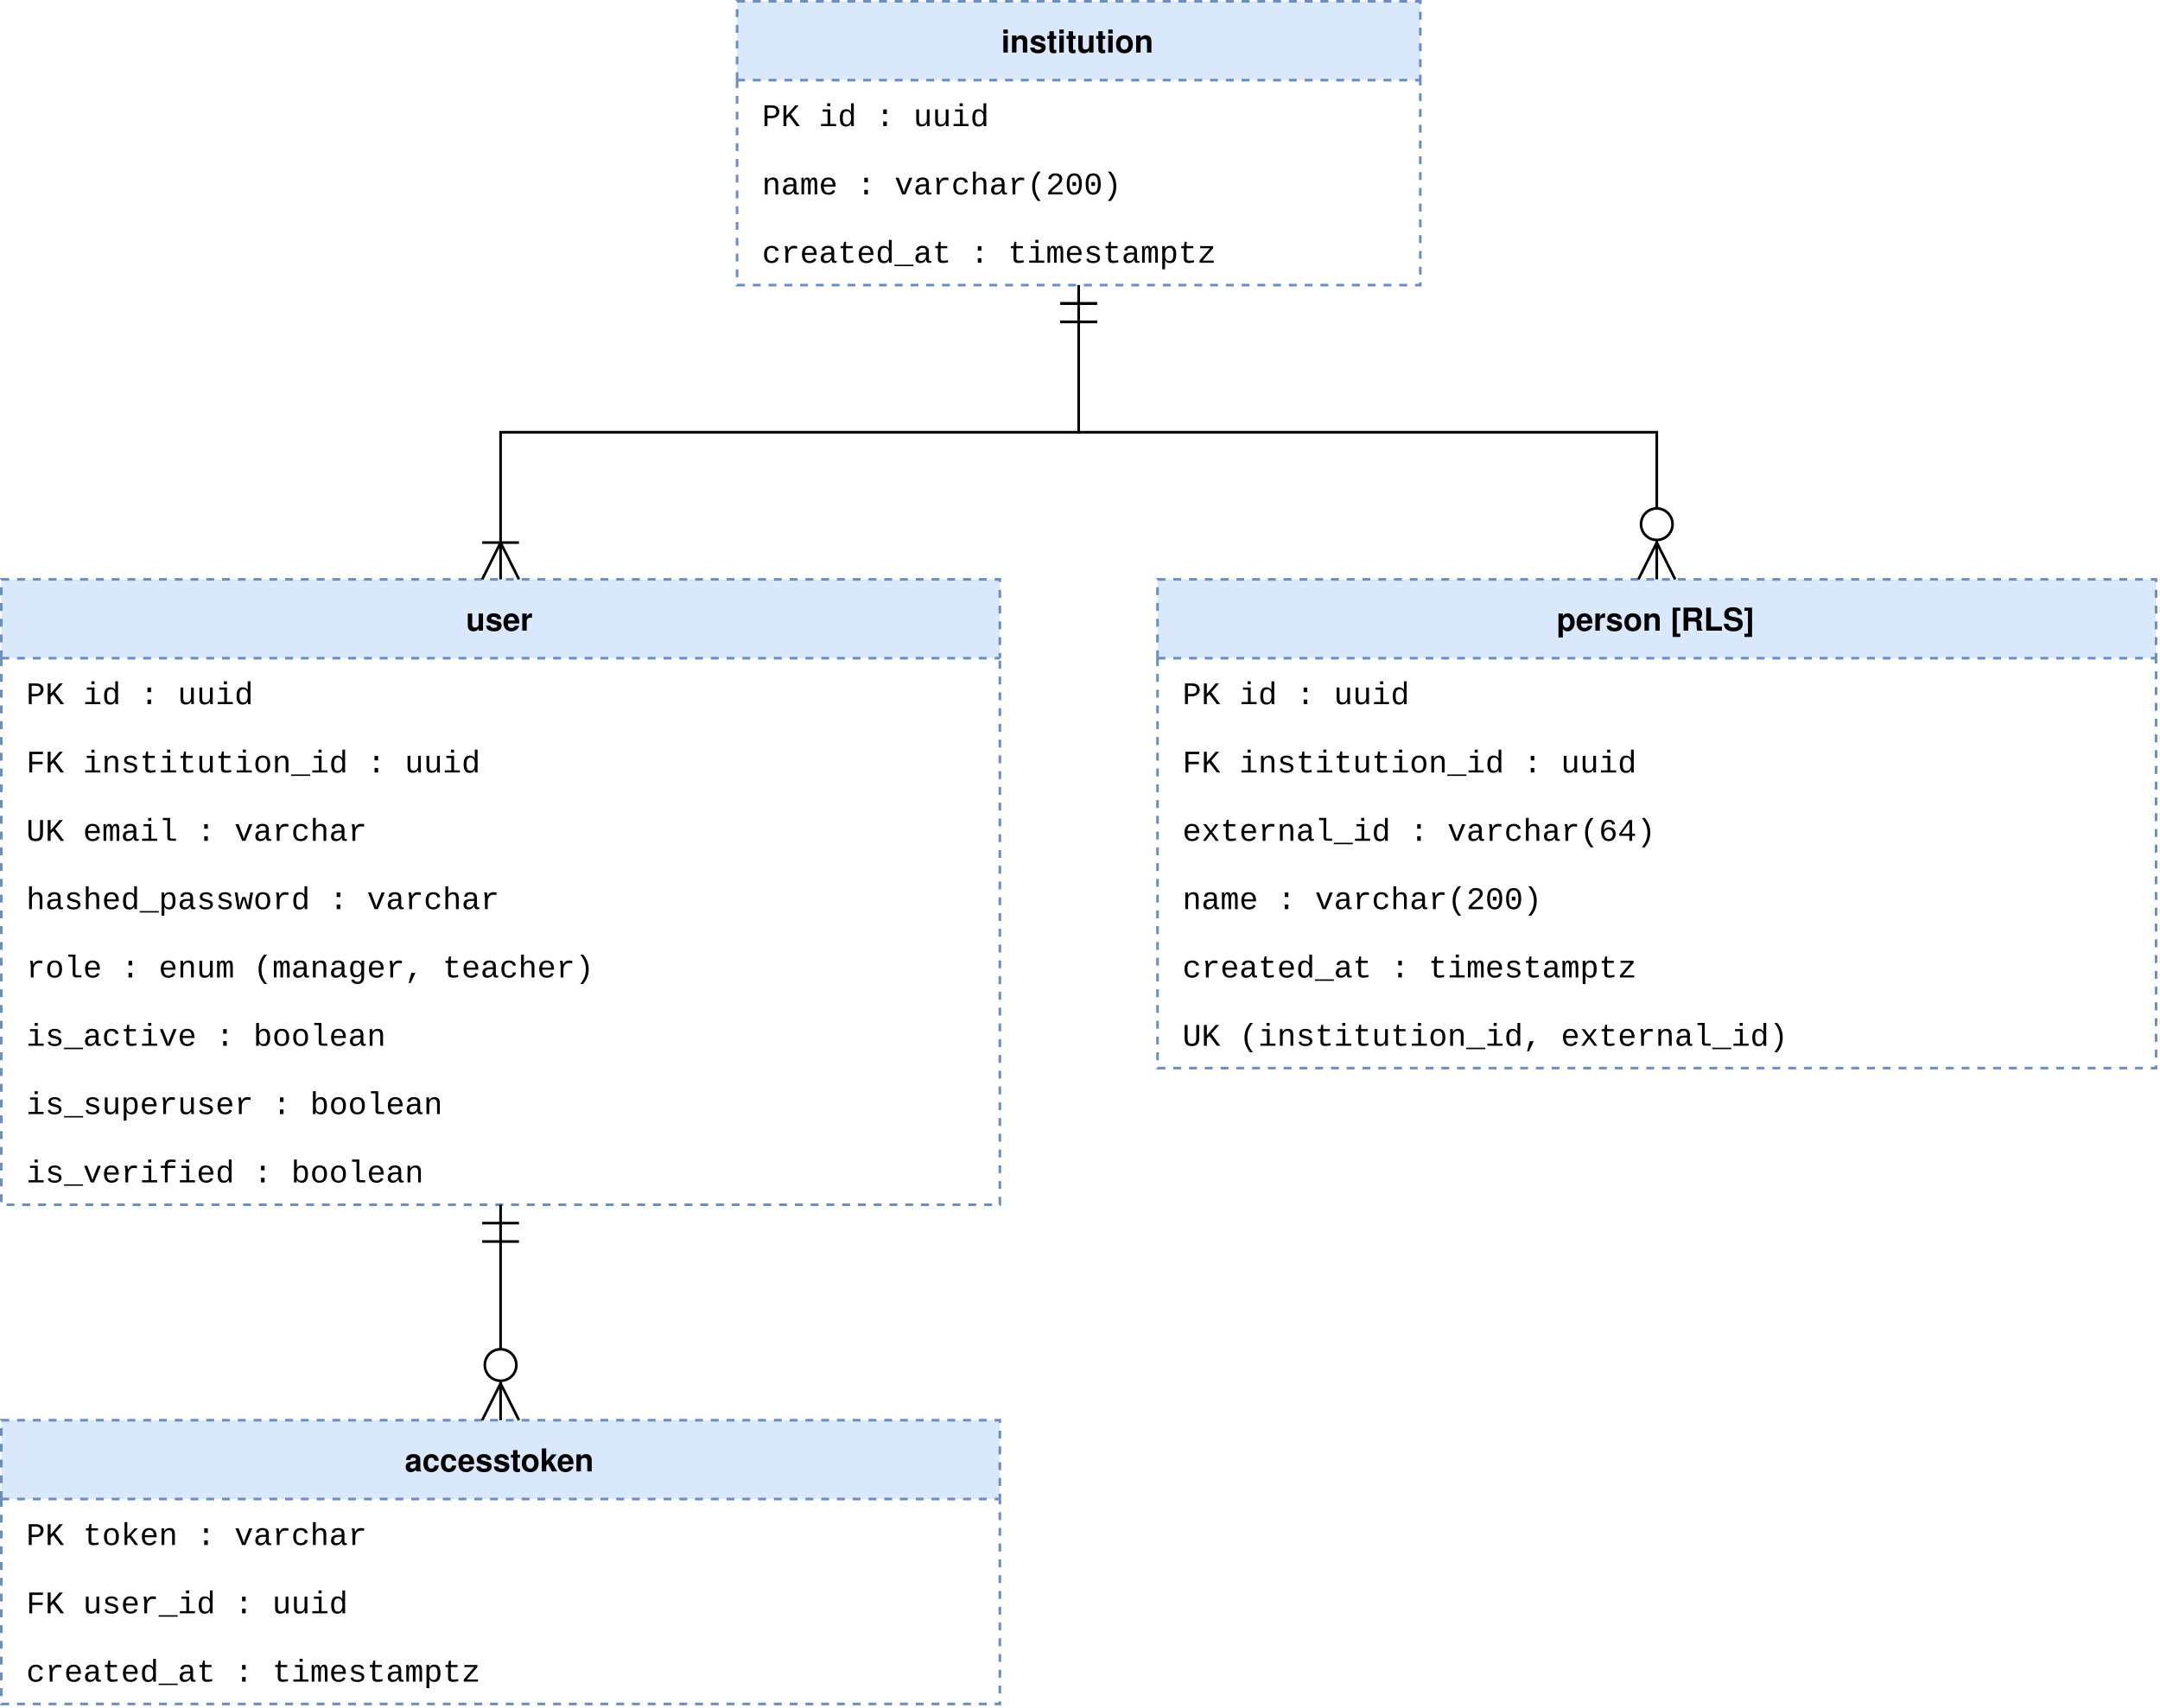
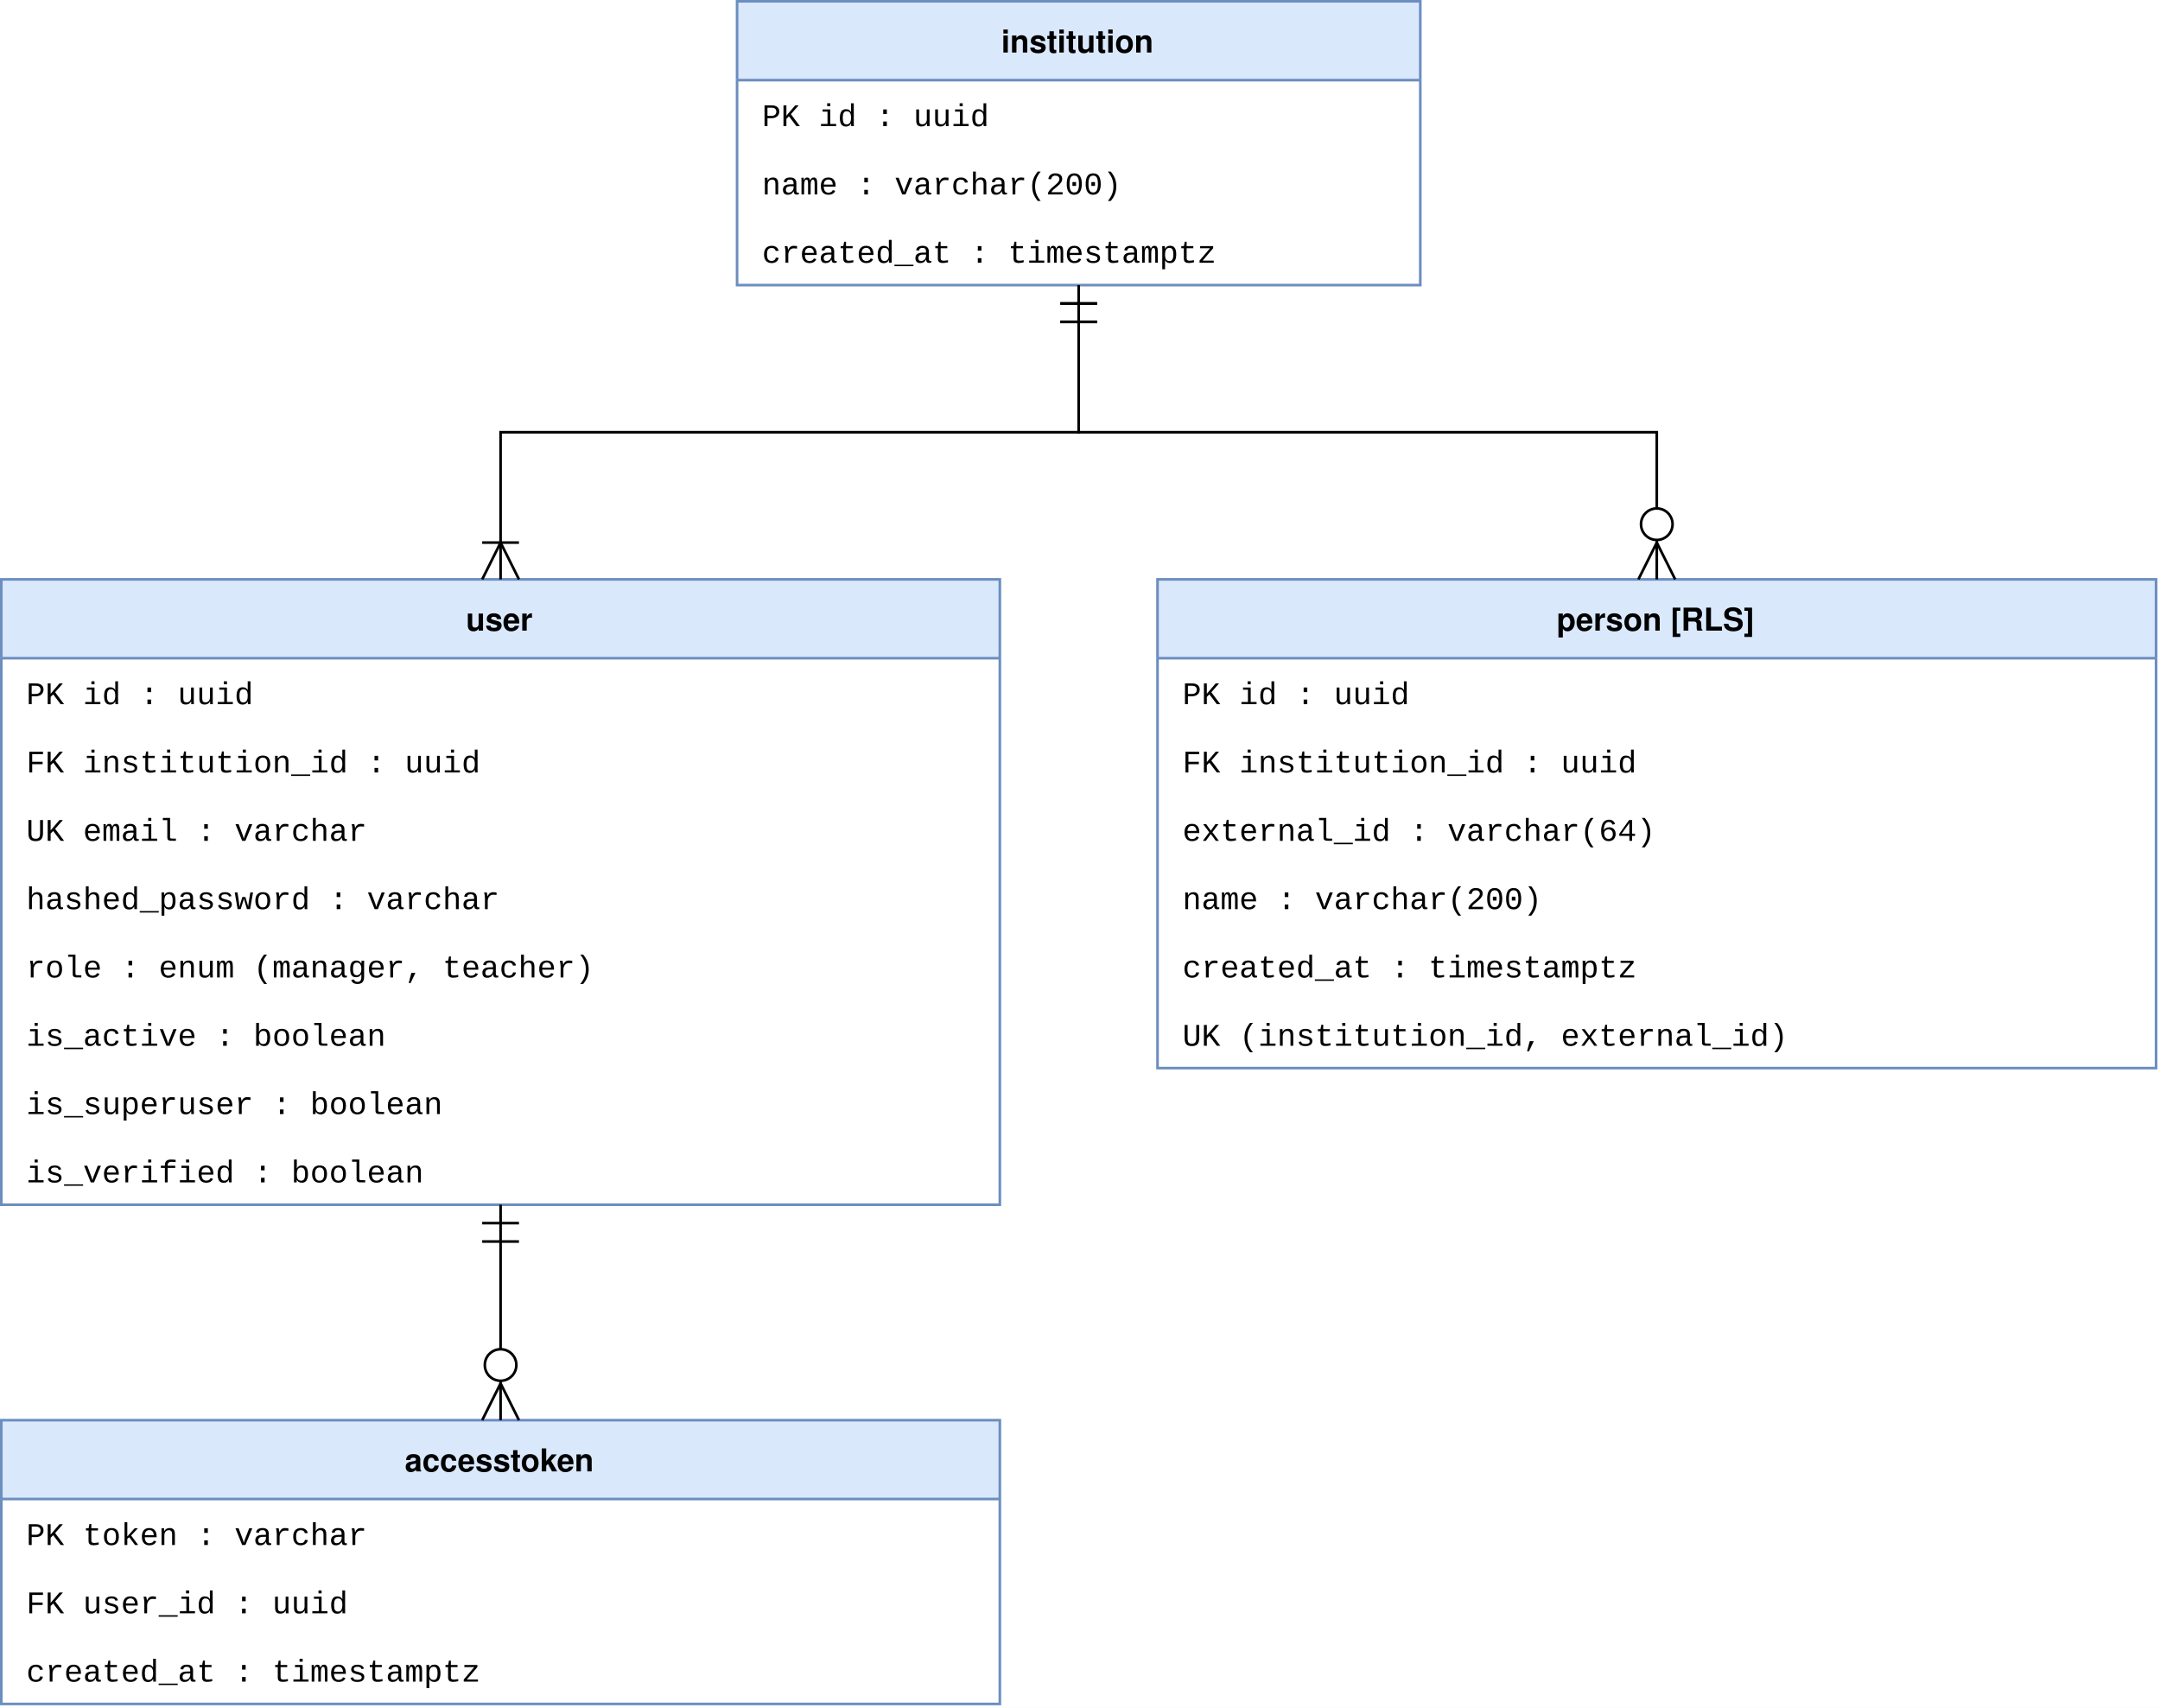
- <svg xmlns="http://www.w3.org/2000/svg" style="background: #ffffff; background-color: #ffffff; color-scheme: light;" version="1.1" width="822px" height="650px" viewBox="0 0 822 650" content="&lt;mxfile host=&quot;Electron&quot;&gt;&#10;  &lt;diagram name=&quot;data-logical&quot; id=&quot;0&quot;&gt;&#10;    &lt;mxGraphModel grid=&quot;0&quot; gridSize=&quot;10&quot; guides=&quot;1&quot; tooltips=&quot;1&quot; connect=&quot;1&quot; arrows=&quot;1&quot; fold=&quot;0&quot; page=&quot;0&quot; pageScale=&quot;1&quot; pageWidth=&quot;827&quot; pageHeight=&quot;1169&quot; background=&quot;#ffffff&quot; math=&quot;0&quot; shadow=&quot;0&quot;&gt;&#10;      &lt;root&gt;&#10;        &lt;mxCell id=&quot;0&quot; /&gt;&#10;        &lt;mxCell id=&quot;1&quot; parent=&quot;0&quot; /&gt;&#10;        &lt;mxCell id=&quot;institution&quot; parent=&quot;1&quot; style=&quot;swimlane;fontStyle=1;childLayout=stackLayout;horizontal=1;startSize=30;horizontalStack=0;resizeParent=1;collapsible=0;dashed=1;fillColor=#dae8fc;strokeColor=#6c8ebf;fontColor=#000000;swimlaneFillColor=#ffffff;&quot; value=&quot;institution&quot; vertex=&quot;1&quot;&gt;&#10;          &lt;mxGeometry height=&quot;108&quot; width=&quot;260&quot; x=&quot;300&quot; y=&quot;20&quot; as=&quot;geometry&quot; /&gt;&#10;        &lt;/mxCell&gt;&#10;        &lt;mxCell id=&quot;institution-0&quot; parent=&quot;institution&quot; style=&quot;text;strokeColor=none;fillColor=none;align=left;verticalAlign=middle;spacingLeft=8;fontColor=#000000;fontFamily=Courier New;fontSize=12;&quot; value=&quot;PK  id : uuid&quot; vertex=&quot;1&quot;&gt;&#10;          &lt;mxGeometry height=&quot;26&quot; width=&quot;260&quot; y=&quot;30&quot; as=&quot;geometry&quot; /&gt;&#10;        &lt;/mxCell&gt;&#10;        &lt;mxCell id=&quot;institution-1&quot; parent=&quot;institution&quot; style=&quot;text;strokeColor=none;fillColor=none;align=left;verticalAlign=middle;spacingLeft=8;fontColor=#000000;fontFamily=Courier New;fontSize=12;&quot; value=&quot;name : varchar(200)&quot; vertex=&quot;1&quot;&gt;&#10;          &lt;mxGeometry height=&quot;26&quot; width=&quot;260&quot; y=&quot;56&quot; as=&quot;geometry&quot; /&gt;&#10;        &lt;/mxCell&gt;&#10;        &lt;mxCell id=&quot;institution-2&quot; parent=&quot;institution&quot; style=&quot;text;strokeColor=none;fillColor=none;align=left;verticalAlign=middle;spacingLeft=8;fontColor=#000000;fontFamily=Courier New;fontSize=12;&quot; value=&quot;created_at : timestamptz&quot; vertex=&quot;1&quot;&gt;&#10;          &lt;mxGeometry height=&quot;26&quot; width=&quot;260&quot; y=&quot;82&quot; as=&quot;geometry&quot; /&gt;&#10;        &lt;/mxCell&gt;&#10;        &lt;mxCell id=&quot;user&quot; parent=&quot;1&quot; style=&quot;swimlane;fontStyle=1;childLayout=stackLayout;horizontal=1;startSize=30;horizontalStack=0;resizeParent=1;collapsible=0;dashed=1;fillColor=#dae8fc;strokeColor=#6c8ebf;fontColor=#000000;swimlaneFillColor=#ffffff;&quot; value=&quot;user&quot; vertex=&quot;1&quot;&gt;&#10;          &lt;mxGeometry height=&quot;238&quot; width=&quot;380&quot; x=&quot;20&quot; y=&quot;240&quot; as=&quot;geometry&quot; /&gt;&#10;        &lt;/mxCell&gt;&#10;        &lt;mxCell id=&quot;user-0&quot; parent=&quot;user&quot; style=&quot;text;strokeColor=none;fillColor=none;align=left;verticalAlign=middle;spacingLeft=8;fontColor=#000000;fontFamily=Courier New;fontSize=12;&quot; value=&quot;PK  id : uuid&quot; vertex=&quot;1&quot;&gt;&#10;          &lt;mxGeometry height=&quot;26&quot; width=&quot;380&quot; y=&quot;30&quot; as=&quot;geometry&quot; /&gt;&#10;        &lt;/mxCell&gt;&#10;        &lt;mxCell id=&quot;user-1&quot; parent=&quot;user&quot; style=&quot;text;strokeColor=none;fillColor=none;align=left;verticalAlign=middle;spacingLeft=8;fontColor=#000000;fontFamily=Courier New;fontSize=12;&quot; value=&quot;FK  institution_id : uuid&quot; vertex=&quot;1&quot;&gt;&#10;          &lt;mxGeometry height=&quot;26&quot; width=&quot;380&quot; y=&quot;56&quot; as=&quot;geometry&quot; /&gt;&#10;        &lt;/mxCell&gt;&#10;        &lt;mxCell id=&quot;user-2&quot; parent=&quot;user&quot; style=&quot;text;strokeColor=none;fillColor=none;align=left;verticalAlign=middle;spacingLeft=8;fontColor=#000000;fontFamily=Courier New;fontSize=12;&quot; value=&quot;UK  email : varchar&quot; vertex=&quot;1&quot;&gt;&#10;          &lt;mxGeometry height=&quot;26&quot; width=&quot;380&quot; y=&quot;82&quot; as=&quot;geometry&quot; /&gt;&#10;        &lt;/mxCell&gt;&#10;        &lt;mxCell id=&quot;user-3&quot; parent=&quot;user&quot; style=&quot;text;strokeColor=none;fillColor=none;align=left;verticalAlign=middle;spacingLeft=8;fontColor=#000000;fontFamily=Courier New;fontSize=12;&quot; value=&quot;hashed_password : varchar&quot; vertex=&quot;1&quot;&gt;&#10;          &lt;mxGeometry height=&quot;26&quot; width=&quot;380&quot; y=&quot;108&quot; as=&quot;geometry&quot; /&gt;&#10;        &lt;/mxCell&gt;&#10;        &lt;mxCell id=&quot;user-4&quot; parent=&quot;user&quot; style=&quot;text;strokeColor=none;fillColor=none;align=left;verticalAlign=middle;spacingLeft=8;fontColor=#000000;fontFamily=Courier New;fontSize=12;&quot; value=&quot;role : enum (manager, teacher)&quot; vertex=&quot;1&quot;&gt;&#10;          &lt;mxGeometry height=&quot;26&quot; width=&quot;380&quot; y=&quot;134&quot; as=&quot;geometry&quot; /&gt;&#10;        &lt;/mxCell&gt;&#10;        &lt;mxCell id=&quot;user-5&quot; parent=&quot;user&quot; style=&quot;text;strokeColor=none;fillColor=none;align=left;verticalAlign=middle;spacingLeft=8;fontColor=#000000;fontFamily=Courier New;fontSize=12;&quot; value=&quot;is_active : boolean&quot; vertex=&quot;1&quot;&gt;&#10;          &lt;mxGeometry height=&quot;26&quot; width=&quot;380&quot; y=&quot;160&quot; as=&quot;geometry&quot; /&gt;&#10;        &lt;/mxCell&gt;&#10;        &lt;mxCell id=&quot;user-6&quot; parent=&quot;user&quot; style=&quot;text;strokeColor=none;fillColor=none;align=left;verticalAlign=middle;spacingLeft=8;fontColor=#000000;fontFamily=Courier New;fontSize=12;&quot; value=&quot;is_superuser : boolean&quot; vertex=&quot;1&quot;&gt;&#10;          &lt;mxGeometry height=&quot;26&quot; width=&quot;380&quot; y=&quot;186&quot; as=&quot;geometry&quot; /&gt;&#10;        &lt;/mxCell&gt;&#10;        &lt;mxCell id=&quot;user-7&quot; parent=&quot;user&quot; style=&quot;text;strokeColor=none;fillColor=none;align=left;verticalAlign=middle;spacingLeft=8;fontColor=#000000;fontFamily=Courier New;fontSize=12;&quot; value=&quot;is_verified : boolean&quot; vertex=&quot;1&quot;&gt;&#10;          &lt;mxGeometry height=&quot;26&quot; width=&quot;380&quot; y=&quot;212&quot; as=&quot;geometry&quot; /&gt;&#10;        &lt;/mxCell&gt;&#10;        &lt;mxCell id=&quot;person&quot; parent=&quot;1&quot; style=&quot;swimlane;fontStyle=1;childLayout=stackLayout;horizontal=1;startSize=30;horizontalStack=0;resizeParent=1;collapsible=0;dashed=1;fillColor=#dae8fc;strokeColor=#6c8ebf;fontColor=#000000;swimlaneFillColor=#ffffff;&quot; value=&quot;person  [RLS]&quot; vertex=&quot;1&quot;&gt;&#10;          &lt;mxGeometry height=&quot;186&quot; width=&quot;380&quot; x=&quot;460&quot; y=&quot;240&quot; as=&quot;geometry&quot; /&gt;&#10;        &lt;/mxCell&gt;&#10;        &lt;mxCell id=&quot;person-0&quot; parent=&quot;person&quot; style=&quot;text;strokeColor=none;fillColor=none;align=left;verticalAlign=middle;spacingLeft=8;fontColor=#000000;fontFamily=Courier New;fontSize=12;&quot; value=&quot;PK  id : uuid&quot; vertex=&quot;1&quot;&gt;&#10;          &lt;mxGeometry height=&quot;26&quot; width=&quot;380&quot; y=&quot;30&quot; as=&quot;geometry&quot; /&gt;&#10;        &lt;/mxCell&gt;&#10;        &lt;mxCell id=&quot;person-1&quot; parent=&quot;person&quot; style=&quot;text;strokeColor=none;fillColor=none;align=left;verticalAlign=middle;spacingLeft=8;fontColor=#000000;fontFamily=Courier New;fontSize=12;&quot; value=&quot;FK  institution_id : uuid&quot; vertex=&quot;1&quot;&gt;&#10;          &lt;mxGeometry height=&quot;26&quot; width=&quot;380&quot; y=&quot;56&quot; as=&quot;geometry&quot; /&gt;&#10;        &lt;/mxCell&gt;&#10;        &lt;mxCell id=&quot;person-2&quot; parent=&quot;person&quot; style=&quot;text;strokeColor=none;fillColor=none;align=left;verticalAlign=middle;spacingLeft=8;fontColor=#000000;fontFamily=Courier New;fontSize=12;&quot; value=&quot;external_id : varchar(64)&quot; vertex=&quot;1&quot;&gt;&#10;          &lt;mxGeometry height=&quot;26&quot; width=&quot;380&quot; y=&quot;82&quot; as=&quot;geometry&quot; /&gt;&#10;        &lt;/mxCell&gt;&#10;        &lt;mxCell id=&quot;person-3&quot; parent=&quot;person&quot; style=&quot;text;strokeColor=none;fillColor=none;align=left;verticalAlign=middle;spacingLeft=8;fontColor=#000000;fontFamily=Courier New;fontSize=12;&quot; value=&quot;name : varchar(200)&quot; vertex=&quot;1&quot;&gt;&#10;          &lt;mxGeometry height=&quot;26&quot; width=&quot;380&quot; y=&quot;108&quot; as=&quot;geometry&quot; /&gt;&#10;        &lt;/mxCell&gt;&#10;        &lt;mxCell id=&quot;person-4&quot; parent=&quot;person&quot; style=&quot;text;strokeColor=none;fillColor=none;align=left;verticalAlign=middle;spacingLeft=8;fontColor=#000000;fontFamily=Courier New;fontSize=12;&quot; value=&quot;created_at : timestamptz&quot; vertex=&quot;1&quot;&gt;&#10;          &lt;mxGeometry height=&quot;26&quot; width=&quot;380&quot; y=&quot;134&quot; as=&quot;geometry&quot; /&gt;&#10;        &lt;/mxCell&gt;&#10;        &lt;mxCell id=&quot;person-5&quot; parent=&quot;person&quot; style=&quot;text;strokeColor=none;fillColor=none;align=left;verticalAlign=middle;spacingLeft=8;fontColor=#000000;fontFamily=Courier New;fontSize=12;&quot; value=&quot;UK  (institution_id, external_id)&quot; vertex=&quot;1&quot;&gt;&#10;          &lt;mxGeometry height=&quot;26&quot; width=&quot;380&quot; y=&quot;160&quot; as=&quot;geometry&quot; /&gt;&#10;        &lt;/mxCell&gt;&#10;        &lt;mxCell id=&quot;accesstoken&quot; parent=&quot;1&quot; style=&quot;swimlane;fontStyle=1;childLayout=stackLayout;horizontal=1;startSize=30;horizontalStack=0;resizeParent=1;collapsible=0;dashed=1;fillColor=#dae8fc;strokeColor=#6c8ebf;fontColor=#000000;swimlaneFillColor=#ffffff;&quot; value=&quot;accesstoken&quot; vertex=&quot;1&quot;&gt;&#10;          &lt;mxGeometry height=&quot;108&quot; width=&quot;380&quot; x=&quot;20&quot; y=&quot;560&quot; as=&quot;geometry&quot; /&gt;&#10;        &lt;/mxCell&gt;&#10;        &lt;mxCell id=&quot;accesstoken-0&quot; parent=&quot;accesstoken&quot; style=&quot;text;strokeColor=none;fillColor=none;align=left;verticalAlign=middle;spacingLeft=8;fontColor=#000000;fontFamily=Courier New;fontSize=12;&quot; value=&quot;PK  token : varchar&quot; vertex=&quot;1&quot;&gt;&#10;          &lt;mxGeometry height=&quot;26&quot; width=&quot;380&quot; y=&quot;30&quot; as=&quot;geometry&quot; /&gt;&#10;        &lt;/mxCell&gt;&#10;        &lt;mxCell id=&quot;accesstoken-1&quot; parent=&quot;accesstoken&quot; style=&quot;text;strokeColor=none;fillColor=none;align=left;verticalAlign=middle;spacingLeft=8;fontColor=#000000;fontFamily=Courier New;fontSize=12;&quot; value=&quot;FK  user_id : uuid&quot; vertex=&quot;1&quot;&gt;&#10;          &lt;mxGeometry height=&quot;26&quot; width=&quot;380&quot; y=&quot;56&quot; as=&quot;geometry&quot; /&gt;&#10;        &lt;/mxCell&gt;&#10;        &lt;mxCell id=&quot;accesstoken-2&quot; parent=&quot;accesstoken&quot; style=&quot;text;strokeColor=none;fillColor=none;align=left;verticalAlign=middle;spacingLeft=8;fontColor=#000000;fontFamily=Courier New;fontSize=12;&quot; value=&quot;created_at : timestamptz&quot; vertex=&quot;1&quot;&gt;&#10;          &lt;mxGeometry height=&quot;26&quot; width=&quot;380&quot; y=&quot;82&quot; as=&quot;geometry&quot; /&gt;&#10;        &lt;/mxCell&gt;&#10;        &lt;mxCell id=&quot;institution-user&quot; edge=&quot;1&quot; parent=&quot;1&quot; source=&quot;institution&quot; style=&quot;edgeStyle=orthogonalEdgeStyle;rounded=0;startArrow=ERmandOne;endArrow=ERoneToMany;startSize=12;endSize=12;strokeColor=#000000;&quot; target=&quot;user&quot;&gt;&#10;          &lt;mxGeometry relative=&quot;1&quot; as=&quot;geometry&quot; /&gt;&#10;        &lt;/mxCell&gt;&#10;        &lt;mxCell id=&quot;institution-person&quot; edge=&quot;1&quot; parent=&quot;1&quot; source=&quot;institution&quot; style=&quot;edgeStyle=orthogonalEdgeStyle;rounded=0;startArrow=ERmandOne;endArrow=ERzeroToMany;startSize=12;endSize=12;strokeColor=#000000;&quot; target=&quot;person&quot;&gt;&#10;          &lt;mxGeometry relative=&quot;1&quot; as=&quot;geometry&quot; /&gt;&#10;        &lt;/mxCell&gt;&#10;        &lt;mxCell id=&quot;user-accesstoken&quot; edge=&quot;1&quot; parent=&quot;1&quot; source=&quot;user&quot; style=&quot;edgeStyle=orthogonalEdgeStyle;rounded=0;startArrow=ERmandOne;endArrow=ERzeroToMany;startSize=12;endSize=12;strokeColor=#000000;&quot; target=&quot;accesstoken&quot;&gt;&#10;          &lt;mxGeometry relative=&quot;1&quot; as=&quot;geometry&quot; /&gt;&#10;        &lt;/mxCell&gt;&#10;      &lt;/root&gt;&#10;    &lt;/mxGraphModel&gt;&#10;  &lt;/diagram&gt;&#10;&lt;/mxfile&gt;&#10;">
+ <svg xmlns="http://www.w3.org/2000/svg" style="background: #ffffff; background-color: #ffffff; color-scheme: light;" version="1.1" width="822px" height="650px" viewBox="0 0 822 650" content="&lt;mxfile host=&quot;Electron&quot;&gt;&#10;  &lt;diagram name=&quot;data-logical&quot; id=&quot;0&quot;&gt;&#10;    &lt;mxGraphModel grid=&quot;0&quot; gridSize=&quot;10&quot; guides=&quot;1&quot; tooltips=&quot;1&quot; connect=&quot;1&quot; arrows=&quot;1&quot; fold=&quot;0&quot; page=&quot;0&quot; pageScale=&quot;1&quot; pageWidth=&quot;827&quot; pageHeight=&quot;1169&quot; background=&quot;#ffffff&quot; math=&quot;0&quot; shadow=&quot;0&quot;&gt;&#10;      &lt;root&gt;&#10;        &lt;mxCell id=&quot;0&quot; /&gt;&#10;        &lt;mxCell id=&quot;1&quot; parent=&quot;0&quot; /&gt;&#10;        &lt;mxCell id=&quot;institution&quot; parent=&quot;1&quot; style=&quot;swimlane;fontStyle=1;childLayout=stackLayout;horizontal=1;startSize=30;horizontalStack=0;resizeParent=1;collapsible=0;fillColor=#dae8fc;strokeColor=#6c8ebf;fontColor=#000000;swimlaneFillColor=#ffffff;&quot; value=&quot;institution&quot; vertex=&quot;1&quot;&gt;&#10;          &lt;mxGeometry height=&quot;108&quot; width=&quot;260&quot; x=&quot;300&quot; y=&quot;20&quot; as=&quot;geometry&quot; /&gt;&#10;        &lt;/mxCell&gt;&#10;        &lt;mxCell id=&quot;institution-0&quot; parent=&quot;institution&quot; style=&quot;text;strokeColor=none;fillColor=none;align=left;verticalAlign=middle;spacingLeft=8;fontColor=#000000;fontFamily=Courier New;fontSize=12;&quot; value=&quot;PK  id : uuid&quot; vertex=&quot;1&quot;&gt;&#10;          &lt;mxGeometry height=&quot;26&quot; width=&quot;260&quot; y=&quot;30&quot; as=&quot;geometry&quot; /&gt;&#10;        &lt;/mxCell&gt;&#10;        &lt;mxCell id=&quot;institution-1&quot; parent=&quot;institution&quot; style=&quot;text;strokeColor=none;fillColor=none;align=left;verticalAlign=middle;spacingLeft=8;fontColor=#000000;fontFamily=Courier New;fontSize=12;&quot; value=&quot;name : varchar(200)&quot; vertex=&quot;1&quot;&gt;&#10;          &lt;mxGeometry height=&quot;26&quot; width=&quot;260&quot; y=&quot;56&quot; as=&quot;geometry&quot; /&gt;&#10;        &lt;/mxCell&gt;&#10;        &lt;mxCell id=&quot;institution-2&quot; parent=&quot;institution&quot; style=&quot;text;strokeColor=none;fillColor=none;align=left;verticalAlign=middle;spacingLeft=8;fontColor=#000000;fontFamily=Courier New;fontSize=12;&quot; value=&quot;created_at : timestamptz&quot; vertex=&quot;1&quot;&gt;&#10;          &lt;mxGeometry height=&quot;26&quot; width=&quot;260&quot; y=&quot;82&quot; as=&quot;geometry&quot; /&gt;&#10;        &lt;/mxCell&gt;&#10;        &lt;mxCell id=&quot;user&quot; parent=&quot;1&quot; style=&quot;swimlane;fontStyle=1;childLayout=stackLayout;horizontal=1;startSize=30;horizontalStack=0;resizeParent=1;collapsible=0;fillColor=#dae8fc;strokeColor=#6c8ebf;fontColor=#000000;swimlaneFillColor=#ffffff;&quot; value=&quot;user&quot; vertex=&quot;1&quot;&gt;&#10;          &lt;mxGeometry height=&quot;238&quot; width=&quot;380&quot; x=&quot;20&quot; y=&quot;240&quot; as=&quot;geometry&quot; /&gt;&#10;        &lt;/mxCell&gt;&#10;        &lt;mxCell id=&quot;user-0&quot; parent=&quot;user&quot; style=&quot;text;strokeColor=none;fillColor=none;align=left;verticalAlign=middle;spacingLeft=8;fontColor=#000000;fontFamily=Courier New;fontSize=12;&quot; value=&quot;PK  id : uuid&quot; vertex=&quot;1&quot;&gt;&#10;          &lt;mxGeometry height=&quot;26&quot; width=&quot;380&quot; y=&quot;30&quot; as=&quot;geometry&quot; /&gt;&#10;        &lt;/mxCell&gt;&#10;        &lt;mxCell id=&quot;user-1&quot; parent=&quot;user&quot; style=&quot;text;strokeColor=none;fillColor=none;align=left;verticalAlign=middle;spacingLeft=8;fontColor=#000000;fontFamily=Courier New;fontSize=12;&quot; value=&quot;FK  institution_id : uuid&quot; vertex=&quot;1&quot;&gt;&#10;          &lt;mxGeometry height=&quot;26&quot; width=&quot;380&quot; y=&quot;56&quot; as=&quot;geometry&quot; /&gt;&#10;        &lt;/mxCell&gt;&#10;        &lt;mxCell id=&quot;user-2&quot; parent=&quot;user&quot; style=&quot;text;strokeColor=none;fillColor=none;align=left;verticalAlign=middle;spacingLeft=8;fontColor=#000000;fontFamily=Courier New;fontSize=12;&quot; value=&quot;UK  email : varchar&quot; vertex=&quot;1&quot;&gt;&#10;          &lt;mxGeometry height=&quot;26&quot; width=&quot;380&quot; y=&quot;82&quot; as=&quot;geometry&quot; /&gt;&#10;        &lt;/mxCell&gt;&#10;        &lt;mxCell id=&quot;user-3&quot; parent=&quot;user&quot; style=&quot;text;strokeColor=none;fillColor=none;align=left;verticalAlign=middle;spacingLeft=8;fontColor=#000000;fontFamily=Courier New;fontSize=12;&quot; value=&quot;hashed_password : varchar&quot; vertex=&quot;1&quot;&gt;&#10;          &lt;mxGeometry height=&quot;26&quot; width=&quot;380&quot; y=&quot;108&quot; as=&quot;geometry&quot; /&gt;&#10;        &lt;/mxCell&gt;&#10;        &lt;mxCell id=&quot;user-4&quot; parent=&quot;user&quot; style=&quot;text;strokeColor=none;fillColor=none;align=left;verticalAlign=middle;spacingLeft=8;fontColor=#000000;fontFamily=Courier New;fontSize=12;&quot; value=&quot;role : enum (manager, teacher)&quot; vertex=&quot;1&quot;&gt;&#10;          &lt;mxGeometry height=&quot;26&quot; width=&quot;380&quot; y=&quot;134&quot; as=&quot;geometry&quot; /&gt;&#10;        &lt;/mxCell&gt;&#10;        &lt;mxCell id=&quot;user-5&quot; parent=&quot;user&quot; style=&quot;text;strokeColor=none;fillColor=none;align=left;verticalAlign=middle;spacingLeft=8;fontColor=#000000;fontFamily=Courier New;fontSize=12;&quot; value=&quot;is_active : boolean&quot; vertex=&quot;1&quot;&gt;&#10;          &lt;mxGeometry height=&quot;26&quot; width=&quot;380&quot; y=&quot;160&quot; as=&quot;geometry&quot; /&gt;&#10;        &lt;/mxCell&gt;&#10;        &lt;mxCell id=&quot;user-6&quot; parent=&quot;user&quot; style=&quot;text;strokeColor=none;fillColor=none;align=left;verticalAlign=middle;spacingLeft=8;fontColor=#000000;fontFamily=Courier New;fontSize=12;&quot; value=&quot;is_superuser : boolean&quot; vertex=&quot;1&quot;&gt;&#10;          &lt;mxGeometry height=&quot;26&quot; width=&quot;380&quot; y=&quot;186&quot; as=&quot;geometry&quot; /&gt;&#10;        &lt;/mxCell&gt;&#10;        &lt;mxCell id=&quot;user-7&quot; parent=&quot;user&quot; style=&quot;text;strokeColor=none;fillColor=none;align=left;verticalAlign=middle;spacingLeft=8;fontColor=#000000;fontFamily=Courier New;fontSize=12;&quot; value=&quot;is_verified : boolean&quot; vertex=&quot;1&quot;&gt;&#10;          &lt;mxGeometry height=&quot;26&quot; width=&quot;380&quot; y=&quot;212&quot; as=&quot;geometry&quot; /&gt;&#10;        &lt;/mxCell&gt;&#10;        &lt;mxCell id=&quot;person&quot; parent=&quot;1&quot; style=&quot;swimlane;fontStyle=1;childLayout=stackLayout;horizontal=1;startSize=30;horizontalStack=0;resizeParent=1;collapsible=0;fillColor=#dae8fc;strokeColor=#6c8ebf;fontColor=#000000;swimlaneFillColor=#ffffff;&quot; value=&quot;person  [RLS]&quot; vertex=&quot;1&quot;&gt;&#10;          &lt;mxGeometry height=&quot;186&quot; width=&quot;380&quot; x=&quot;460&quot; y=&quot;240&quot; as=&quot;geometry&quot; /&gt;&#10;        &lt;/mxCell&gt;&#10;        &lt;mxCell id=&quot;person-0&quot; parent=&quot;person&quot; style=&quot;text;strokeColor=none;fillColor=none;align=left;verticalAlign=middle;spacingLeft=8;fontColor=#000000;fontFamily=Courier New;fontSize=12;&quot; value=&quot;PK  id : uuid&quot; vertex=&quot;1&quot;&gt;&#10;          &lt;mxGeometry height=&quot;26&quot; width=&quot;380&quot; y=&quot;30&quot; as=&quot;geometry&quot; /&gt;&#10;        &lt;/mxCell&gt;&#10;        &lt;mxCell id=&quot;person-1&quot; parent=&quot;person&quot; style=&quot;text;strokeColor=none;fillColor=none;align=left;verticalAlign=middle;spacingLeft=8;fontColor=#000000;fontFamily=Courier New;fontSize=12;&quot; value=&quot;FK  institution_id : uuid&quot; vertex=&quot;1&quot;&gt;&#10;          &lt;mxGeometry height=&quot;26&quot; width=&quot;380&quot; y=&quot;56&quot; as=&quot;geometry&quot; /&gt;&#10;        &lt;/mxCell&gt;&#10;        &lt;mxCell id=&quot;person-2&quot; parent=&quot;person&quot; style=&quot;text;strokeColor=none;fillColor=none;align=left;verticalAlign=middle;spacingLeft=8;fontColor=#000000;fontFamily=Courier New;fontSize=12;&quot; value=&quot;external_id : varchar(64)&quot; vertex=&quot;1&quot;&gt;&#10;          &lt;mxGeometry height=&quot;26&quot; width=&quot;380&quot; y=&quot;82&quot; as=&quot;geometry&quot; /&gt;&#10;        &lt;/mxCell&gt;&#10;        &lt;mxCell id=&quot;person-3&quot; parent=&quot;person&quot; style=&quot;text;strokeColor=none;fillColor=none;align=left;verticalAlign=middle;spacingLeft=8;fontColor=#000000;fontFamily=Courier New;fontSize=12;&quot; value=&quot;name : varchar(200)&quot; vertex=&quot;1&quot;&gt;&#10;          &lt;mxGeometry height=&quot;26&quot; width=&quot;380&quot; y=&quot;108&quot; as=&quot;geometry&quot; /&gt;&#10;        &lt;/mxCell&gt;&#10;        &lt;mxCell id=&quot;person-4&quot; parent=&quot;person&quot; style=&quot;text;strokeColor=none;fillColor=none;align=left;verticalAlign=middle;spacingLeft=8;fontColor=#000000;fontFamily=Courier New;fontSize=12;&quot; value=&quot;created_at : timestamptz&quot; vertex=&quot;1&quot;&gt;&#10;          &lt;mxGeometry height=&quot;26&quot; width=&quot;380&quot; y=&quot;134&quot; as=&quot;geometry&quot; /&gt;&#10;        &lt;/mxCell&gt;&#10;        &lt;mxCell id=&quot;person-5&quot; parent=&quot;person&quot; style=&quot;text;strokeColor=none;fillColor=none;align=left;verticalAlign=middle;spacingLeft=8;fontColor=#000000;fontFamily=Courier New;fontSize=12;&quot; value=&quot;UK  (institution_id, external_id)&quot; vertex=&quot;1&quot;&gt;&#10;          &lt;mxGeometry height=&quot;26&quot; width=&quot;380&quot; y=&quot;160&quot; as=&quot;geometry&quot; /&gt;&#10;        &lt;/mxCell&gt;&#10;        &lt;mxCell id=&quot;accesstoken&quot; parent=&quot;1&quot; style=&quot;swimlane;fontStyle=1;childLayout=stackLayout;horizontal=1;startSize=30;horizontalStack=0;resizeParent=1;collapsible=0;fillColor=#dae8fc;strokeColor=#6c8ebf;fontColor=#000000;swimlaneFillColor=#ffffff;&quot; value=&quot;accesstoken&quot; vertex=&quot;1&quot;&gt;&#10;          &lt;mxGeometry height=&quot;108&quot; width=&quot;380&quot; x=&quot;20&quot; y=&quot;560&quot; as=&quot;geometry&quot; /&gt;&#10;        &lt;/mxCell&gt;&#10;        &lt;mxCell id=&quot;accesstoken-0&quot; parent=&quot;accesstoken&quot; style=&quot;text;strokeColor=none;fillColor=none;align=left;verticalAlign=middle;spacingLeft=8;fontColor=#000000;fontFamily=Courier New;fontSize=12;&quot; value=&quot;PK  token : varchar&quot; vertex=&quot;1&quot;&gt;&#10;          &lt;mxGeometry height=&quot;26&quot; width=&quot;380&quot; y=&quot;30&quot; as=&quot;geometry&quot; /&gt;&#10;        &lt;/mxCell&gt;&#10;        &lt;mxCell id=&quot;accesstoken-1&quot; parent=&quot;accesstoken&quot; style=&quot;text;strokeColor=none;fillColor=none;align=left;verticalAlign=middle;spacingLeft=8;fontColor=#000000;fontFamily=Courier New;fontSize=12;&quot; value=&quot;FK  user_id : uuid&quot; vertex=&quot;1&quot;&gt;&#10;          &lt;mxGeometry height=&quot;26&quot; width=&quot;380&quot; y=&quot;56&quot; as=&quot;geometry&quot; /&gt;&#10;        &lt;/mxCell&gt;&#10;        &lt;mxCell id=&quot;accesstoken-2&quot; parent=&quot;accesstoken&quot; style=&quot;text;strokeColor=none;fillColor=none;align=left;verticalAlign=middle;spacingLeft=8;fontColor=#000000;fontFamily=Courier New;fontSize=12;&quot; value=&quot;created_at : timestamptz&quot; vertex=&quot;1&quot;&gt;&#10;          &lt;mxGeometry height=&quot;26&quot; width=&quot;380&quot; y=&quot;82&quot; as=&quot;geometry&quot; /&gt;&#10;        &lt;/mxCell&gt;&#10;        &lt;mxCell id=&quot;institution-user&quot; edge=&quot;1&quot; parent=&quot;1&quot; source=&quot;institution&quot; style=&quot;edgeStyle=orthogonalEdgeStyle;rounded=0;startArrow=ERmandOne;endArrow=ERoneToMany;startSize=12;endSize=12;strokeColor=#000000;&quot; target=&quot;user&quot;&gt;&#10;          &lt;mxGeometry relative=&quot;1&quot; as=&quot;geometry&quot; /&gt;&#10;        &lt;/mxCell&gt;&#10;        &lt;mxCell id=&quot;institution-person&quot; edge=&quot;1&quot; parent=&quot;1&quot; source=&quot;institution&quot; style=&quot;edgeStyle=orthogonalEdgeStyle;rounded=0;startArrow=ERmandOne;endArrow=ERzeroToMany;startSize=12;endSize=12;strokeColor=#000000;&quot; target=&quot;person&quot;&gt;&#10;          &lt;mxGeometry relative=&quot;1&quot; as=&quot;geometry&quot; /&gt;&#10;        &lt;/mxCell&gt;&#10;        &lt;mxCell id=&quot;user-accesstoken&quot; edge=&quot;1&quot; parent=&quot;1&quot; source=&quot;user&quot; style=&quot;edgeStyle=orthogonalEdgeStyle;rounded=0;startArrow=ERmandOne;endArrow=ERzeroToMany;startSize=12;endSize=12;strokeColor=#000000;&quot; target=&quot;accesstoken&quot;&gt;&#10;          &lt;mxGeometry relative=&quot;1&quot; as=&quot;geometry&quot; /&gt;&#10;        &lt;/mxCell&gt;&#10;      &lt;/root&gt;&#10;    &lt;/mxGraphModel&gt;&#10;  &lt;/diagram&gt;&#10;&lt;/mxfile&gt;&#10;">
  <defs />
  <rect fill="#ffffff" width="100%" height="100%" x="0" y="0" style="fill: rgb(255, 255, 255);" />
  <g>
    <g data-cell-id="0">
      <g data-cell-id="1">
        <g data-cell-id="institution">
          <g transform="translate(0.5,0.5)">
-             <path d="M 280 30 L 280 0 L 540 0 L 540 30" fill="#dae8fc" stroke="#6c8ebf" stroke-miterlimit="10" stroke-dasharray="3 3" pointer-events="all" style="fill: rgb(218, 232, 252); stroke: rgb(108, 142, 191);" />
-             <path d="M 280 30 L 280 108 L 540 108 L 540 30" fill="#ffffff" stroke="#6c8ebf" stroke-miterlimit="10" stroke-dasharray="3 3" pointer-events="all" style="fill: rgb(255, 255, 255); stroke: rgb(108, 142, 191);" />
-             <path d="M 280 30 L 540 30" fill="none" stroke="#6c8ebf" stroke-miterlimit="10" stroke-dasharray="3 3" pointer-events="all" style="stroke: rgb(108, 142, 191);" />
+             <path d="M 280 30 L 280 0 L 540 0 L 540 30" fill="#dae8fc" stroke="#6c8ebf" stroke-miterlimit="10" pointer-events="all" style="fill: rgb(218, 232, 252); stroke: rgb(108, 142, 191);" />
+             <path d="M 280 30 L 280 108 L 540 108 L 540 30" fill="#ffffff" stroke="#6c8ebf" stroke-miterlimit="10" pointer-events="all" style="fill: rgb(255, 255, 255); stroke: rgb(108, 142, 191);" />
+             <path d="M 280 30 L 540 30" fill="none" stroke="#6c8ebf" stroke-miterlimit="10" pointer-events="all" style="stroke: rgb(108, 142, 191);" />
          </g>
          <g>
            <g fill="#000000" font-family="Helvetica" font-weight="bold" text-anchor="middle" font-size="12px" style="fill: rgb(0, 0, 0);">
              <text x="410" y="20">institution</text>
            </g>
          </g>
          <g data-cell-id="institution-0">
            <g>
              <rect x="280" y="30" width="260" height="26" fill="none" stroke="none" pointer-events="all" />
            </g>
            <g>
              <g fill="#000000" font-family="'Courier New'" text-anchor="start" font-size="12px" style="fill: rgb(0, 0, 0);">
                <text x="290" y="48">PK  id : uuid</text>
              </g>
            </g>
          </g>
          <g data-cell-id="institution-1">
            <g>
              <rect x="280" y="56" width="260" height="26" fill="none" stroke="none" pointer-events="all" />
            </g>
            <g>
              <g fill="#000000" font-family="'Courier New'" text-anchor="start" font-size="12px" style="fill: rgb(0, 0, 0);">
                <text x="290" y="74">name : varchar(200)</text>
              </g>
            </g>
          </g>
          <g data-cell-id="institution-2">
            <g>
              <rect x="280" y="82" width="260" height="26" fill="none" stroke="none" pointer-events="all" />
            </g>
            <g>
              <g fill="#000000" font-family="'Courier New'" text-anchor="start" font-size="12px" style="fill: rgb(0, 0, 0);">
                <text x="290" y="100">created_at : timestamptz</text>
              </g>
            </g>
          </g>
        </g>
        <g data-cell-id="user">
          <g transform="translate(0.5,0.5)">
-             <path d="M 0 250 L 0 220 L 380 220 L 380 250" fill="#dae8fc" stroke="#6c8ebf" stroke-miterlimit="10" stroke-dasharray="3 3" pointer-events="all" style="fill: rgb(218, 232, 252); stroke: rgb(108, 142, 191);" />
-             <path d="M 0 250 L 0 458 L 380 458 L 380 250" fill="#ffffff" stroke="#6c8ebf" stroke-miterlimit="10" stroke-dasharray="3 3" pointer-events="all" style="fill: rgb(255, 255, 255); stroke: rgb(108, 142, 191);" />
-             <path d="M 0 250 L 380 250" fill="none" stroke="#6c8ebf" stroke-miterlimit="10" stroke-dasharray="3 3" pointer-events="all" style="stroke: rgb(108, 142, 191);" />
+             <path d="M 0 250 L 0 220 L 380 220 L 380 250" fill="#dae8fc" stroke="#6c8ebf" stroke-miterlimit="10" pointer-events="all" style="fill: rgb(218, 232, 252); stroke: rgb(108, 142, 191);" />
+             <path d="M 0 250 L 0 458 L 380 458 L 380 250" fill="#ffffff" stroke="#6c8ebf" stroke-miterlimit="10" pointer-events="all" style="fill: rgb(255, 255, 255); stroke: rgb(108, 142, 191);" />
+             <path d="M 0 250 L 380 250" fill="none" stroke="#6c8ebf" stroke-miterlimit="10" pointer-events="all" style="stroke: rgb(108, 142, 191);" />
          </g>
          <g>
            <g fill="#000000" font-family="Helvetica" font-weight="bold" text-anchor="middle" font-size="12px" style="fill: rgb(0, 0, 0);">
              <text x="190" y="240">user</text>
            </g>
          </g>
          <g data-cell-id="user-0">
            <g>
              <rect x="0" y="250" width="380" height="26" fill="none" stroke="none" pointer-events="all" />
            </g>
            <g>
              <g fill="#000000" font-family="'Courier New'" text-anchor="start" font-size="12px" style="fill: rgb(0, 0, 0);">
                <text x="10" y="268">PK  id : uuid</text>
              </g>
            </g>
          </g>
          <g data-cell-id="user-1">
            <g>
              <rect x="0" y="276" width="380" height="26" fill="none" stroke="none" pointer-events="all" />
            </g>
            <g>
              <g fill="#000000" font-family="'Courier New'" text-anchor="start" font-size="12px" style="fill: rgb(0, 0, 0);">
                <text x="10" y="294">FK  institution_id : uuid</text>
              </g>
            </g>
          </g>
          <g data-cell-id="user-2">
            <g>
              <rect x="0" y="302" width="380" height="26" fill="none" stroke="none" pointer-events="all" />
            </g>
            <g>
              <g fill="#000000" font-family="'Courier New'" text-anchor="start" font-size="12px" style="fill: rgb(0, 0, 0);">
                <text x="10" y="320">UK  email : varchar</text>
              </g>
            </g>
          </g>
          <g data-cell-id="user-3">
            <g>
              <rect x="0" y="328" width="380" height="26" fill="none" stroke="none" pointer-events="all" />
            </g>
            <g>
              <g fill="#000000" font-family="'Courier New'" text-anchor="start" font-size="12px" style="fill: rgb(0, 0, 0);">
                <text x="10" y="346">hashed_password : varchar</text>
              </g>
            </g>
          </g>
          <g data-cell-id="user-4">
            <g>
              <rect x="0" y="354" width="380" height="26" fill="none" stroke="none" pointer-events="all" />
            </g>
            <g>
              <g fill="#000000" font-family="'Courier New'" text-anchor="start" font-size="12px" style="fill: rgb(0, 0, 0);">
                <text x="10" y="372">role : enum (manager, teacher)</text>
              </g>
            </g>
          </g>
          <g data-cell-id="user-5">
            <g>
              <rect x="0" y="380" width="380" height="26" fill="none" stroke="none" pointer-events="all" />
            </g>
            <g>
              <g fill="#000000" font-family="'Courier New'" text-anchor="start" font-size="12px" style="fill: rgb(0, 0, 0);">
                <text x="10" y="398">is_active : boolean</text>
              </g>
            </g>
          </g>
          <g data-cell-id="user-6">
            <g>
              <rect x="0" y="406" width="380" height="26" fill="none" stroke="none" pointer-events="all" />
            </g>
            <g>
              <g fill="#000000" font-family="'Courier New'" text-anchor="start" font-size="12px" style="fill: rgb(0, 0, 0);">
                <text x="10" y="424">is_superuser : boolean</text>
              </g>
            </g>
          </g>
          <g data-cell-id="user-7">
            <g>
              <rect x="0" y="432" width="380" height="26" fill="none" stroke="none" pointer-events="all" />
            </g>
            <g>
              <g fill="#000000" font-family="'Courier New'" text-anchor="start" font-size="12px" style="fill: rgb(0, 0, 0);">
                <text x="10" y="450">is_verified : boolean</text>
              </g>
            </g>
          </g>
        </g>
        <g data-cell-id="person">
          <g transform="translate(0.5,0.5)">
-             <path d="M 440 250 L 440 220 L 820 220 L 820 250" fill="#dae8fc" stroke="#6c8ebf" stroke-miterlimit="10" stroke-dasharray="3 3" pointer-events="all" style="fill: rgb(218, 232, 252); stroke: rgb(108, 142, 191);" />
-             <path d="M 440 250 L 440 406 L 820 406 L 820 250" fill="#ffffff" stroke="#6c8ebf" stroke-miterlimit="10" stroke-dasharray="3 3" pointer-events="all" style="fill: rgb(255, 255, 255); stroke: rgb(108, 142, 191);" />
-             <path d="M 440 250 L 820 250" fill="none" stroke="#6c8ebf" stroke-miterlimit="10" stroke-dasharray="3 3" pointer-events="all" style="stroke: rgb(108, 142, 191);" />
+             <path d="M 440 250 L 440 220 L 820 220 L 820 250" fill="#dae8fc" stroke="#6c8ebf" stroke-miterlimit="10" pointer-events="all" style="fill: rgb(218, 232, 252); stroke: rgb(108, 142, 191);" />
+             <path d="M 440 250 L 440 406 L 820 406 L 820 250" fill="#ffffff" stroke="#6c8ebf" stroke-miterlimit="10" pointer-events="all" style="fill: rgb(255, 255, 255); stroke: rgb(108, 142, 191);" />
+             <path d="M 440 250 L 820 250" fill="none" stroke="#6c8ebf" stroke-miterlimit="10" pointer-events="all" style="stroke: rgb(108, 142, 191);" />
          </g>
          <g>
            <g fill="#000000" font-family="Helvetica" font-weight="bold" text-anchor="middle" font-size="12px" style="fill: rgb(0, 0, 0);">
              <text x="630" y="240">person  [RLS]</text>
            </g>
          </g>
          <g data-cell-id="person-0">
            <g>
              <rect x="440" y="250" width="380" height="26" fill="none" stroke="none" pointer-events="all" />
            </g>
            <g>
              <g fill="#000000" font-family="'Courier New'" text-anchor="start" font-size="12px" style="fill: rgb(0, 0, 0);">
                <text x="450" y="268">PK  id : uuid</text>
              </g>
            </g>
          </g>
          <g data-cell-id="person-1">
            <g>
              <rect x="440" y="276" width="380" height="26" fill="none" stroke="none" pointer-events="all" />
            </g>
            <g>
              <g fill="#000000" font-family="'Courier New'" text-anchor="start" font-size="12px" style="fill: rgb(0, 0, 0);">
                <text x="450" y="294">FK  institution_id : uuid</text>
              </g>
            </g>
          </g>
          <g data-cell-id="person-2">
            <g>
              <rect x="440" y="302" width="380" height="26" fill="none" stroke="none" pointer-events="all" />
            </g>
            <g>
              <g fill="#000000" font-family="'Courier New'" text-anchor="start" font-size="12px" style="fill: rgb(0, 0, 0);">
                <text x="450" y="320">external_id : varchar(64)</text>
              </g>
            </g>
          </g>
          <g data-cell-id="person-3">
            <g>
              <rect x="440" y="328" width="380" height="26" fill="none" stroke="none" pointer-events="all" />
            </g>
            <g>
              <g fill="#000000" font-family="'Courier New'" text-anchor="start" font-size="12px" style="fill: rgb(0, 0, 0);">
                <text x="450" y="346">name : varchar(200)</text>
              </g>
            </g>
          </g>
          <g data-cell-id="person-4">
            <g>
              <rect x="440" y="354" width="380" height="26" fill="none" stroke="none" pointer-events="all" />
            </g>
            <g>
              <g fill="#000000" font-family="'Courier New'" text-anchor="start" font-size="12px" style="fill: rgb(0, 0, 0);">
                <text x="450" y="372">created_at : timestamptz</text>
              </g>
            </g>
          </g>
          <g data-cell-id="person-5">
            <g>
              <rect x="440" y="380" width="380" height="26" fill="none" stroke="none" pointer-events="all" />
            </g>
            <g>
              <g fill="#000000" font-family="'Courier New'" text-anchor="start" font-size="12px" style="fill: rgb(0, 0, 0);">
                <text x="450" y="398">UK  (institution_id, external_id)</text>
              </g>
            </g>
          </g>
        </g>
        <g data-cell-id="accesstoken">
          <g transform="translate(0.5,0.5)">
-             <path d="M 0 570 L 0 540 L 380 540 L 380 570" fill="#dae8fc" stroke="#6c8ebf" stroke-miterlimit="10" stroke-dasharray="3 3" pointer-events="all" style="fill: rgb(218, 232, 252); stroke: rgb(108, 142, 191);" />
-             <path d="M 0 570 L 0 648 L 380 648 L 380 570" fill="#ffffff" stroke="#6c8ebf" stroke-miterlimit="10" stroke-dasharray="3 3" pointer-events="all" style="fill: rgb(255, 255, 255); stroke: rgb(108, 142, 191);" />
-             <path d="M 0 570 L 380 570" fill="none" stroke="#6c8ebf" stroke-miterlimit="10" stroke-dasharray="3 3" pointer-events="all" style="stroke: rgb(108, 142, 191);" />
+             <path d="M 0 570 L 0 540 L 380 540 L 380 570" fill="#dae8fc" stroke="#6c8ebf" stroke-miterlimit="10" pointer-events="all" style="fill: rgb(218, 232, 252); stroke: rgb(108, 142, 191);" />
+             <path d="M 0 570 L 0 648 L 380 648 L 380 570" fill="#ffffff" stroke="#6c8ebf" stroke-miterlimit="10" pointer-events="all" style="fill: rgb(255, 255, 255); stroke: rgb(108, 142, 191);" />
+             <path d="M 0 570 L 380 570" fill="none" stroke="#6c8ebf" stroke-miterlimit="10" pointer-events="all" style="stroke: rgb(108, 142, 191);" />
          </g>
          <g>
            <g fill="#000000" font-family="Helvetica" font-weight="bold" text-anchor="middle" font-size="12px" style="fill: rgb(0, 0, 0);">
              <text x="190" y="560">accesstoken</text>
            </g>
          </g>
          <g data-cell-id="accesstoken-0">
            <g>
              <rect x="0" y="570" width="380" height="26" fill="none" stroke="none" pointer-events="all" />
            </g>
            <g>
              <g fill="#000000" font-family="'Courier New'" text-anchor="start" font-size="12px" style="fill: rgb(0, 0, 0);">
                <text x="10" y="588">PK  token : varchar</text>
              </g>
            </g>
          </g>
          <g data-cell-id="accesstoken-1">
            <g>
              <rect x="0" y="596" width="380" height="26" fill="none" stroke="none" pointer-events="all" />
            </g>
            <g>
              <g fill="#000000" font-family="'Courier New'" text-anchor="start" font-size="12px" style="fill: rgb(0, 0, 0);">
                <text x="10" y="614">FK  user_id : uuid</text>
              </g>
            </g>
          </g>
          <g data-cell-id="accesstoken-2">
            <g>
              <rect x="0" y="622" width="380" height="26" fill="none" stroke="none" pointer-events="all" />
            </g>
            <g>
              <g fill="#000000" font-family="'Courier New'" text-anchor="start" font-size="12px" style="fill: rgb(0, 0, 0);">
                <text x="10" y="640">created_at : timestamptz</text>
              </g>
            </g>
          </g>
        </g>
        <g data-cell-id="institution-user">
          <g transform="translate(0.5,0.5)">
            <path d="M 410 108 L 410 164 L 190 164 L 190 220" fill="none" stroke="#000000" stroke-miterlimit="10" pointer-events="stroke" style="stroke: rgb(0, 0, 0);" />
            <path d="M 417 115 L 403 115 M 417 122 L 403 122" fill="none" stroke="#000000" stroke-miterlimit="10" pointer-events="all" style="stroke: rgb(0, 0, 0);" />
            <path d="M 183 206 L 197 206 M 197 220 L 190 206 L 183 220" fill="none" stroke="#000000" stroke-miterlimit="10" pointer-events="all" style="stroke: rgb(0, 0, 0);" />
          </g>
        </g>
        <g data-cell-id="institution-person">
          <g transform="translate(0.5,0.5)">
            <path d="M 410 108 L 410 164 L 630 164 L 630 220" fill="none" stroke="#000000" stroke-miterlimit="10" pointer-events="stroke" style="stroke: rgb(0, 0, 0);" />
            <path d="M 417 115 L 403 115 M 417 122 L 403 122" fill="none" stroke="#000000" stroke-miterlimit="10" pointer-events="all" style="stroke: rgb(0, 0, 0);" />
            <ellipse cx="630" cy="199" rx="6" ry="6" fill="#ffffff" stroke="#000000" pointer-events="all" style="fill: rgb(255, 255, 255); stroke: rgb(0, 0, 0);" />
            <path d="M 637 220 L 630 206 L 623 220" fill="none" stroke="#000000" stroke-miterlimit="10" pointer-events="all" style="stroke: rgb(0, 0, 0);" />
          </g>
        </g>
        <g data-cell-id="user-accesstoken">
          <g transform="translate(0.5,0.5)">
            <path d="M 190 458 L 190 540" fill="none" stroke="#000000" stroke-miterlimit="10" pointer-events="stroke" style="stroke: rgb(0, 0, 0);" />
            <path d="M 197 465 L 183 465 M 197 472 L 183 472" fill="none" stroke="#000000" stroke-miterlimit="10" pointer-events="all" style="stroke: rgb(0, 0, 0);" />
            <ellipse cx="190" cy="519" rx="6" ry="6" fill="#ffffff" stroke="#000000" pointer-events="all" style="fill: rgb(255, 255, 255); stroke: rgb(0, 0, 0);" />
            <path d="M 197 540 L 190 526 L 183 540" fill="none" stroke="#000000" stroke-miterlimit="10" pointer-events="all" style="stroke: rgb(0, 0, 0);" />
          </g>
        </g>
      </g>
    </g>
  </g>
</svg>
